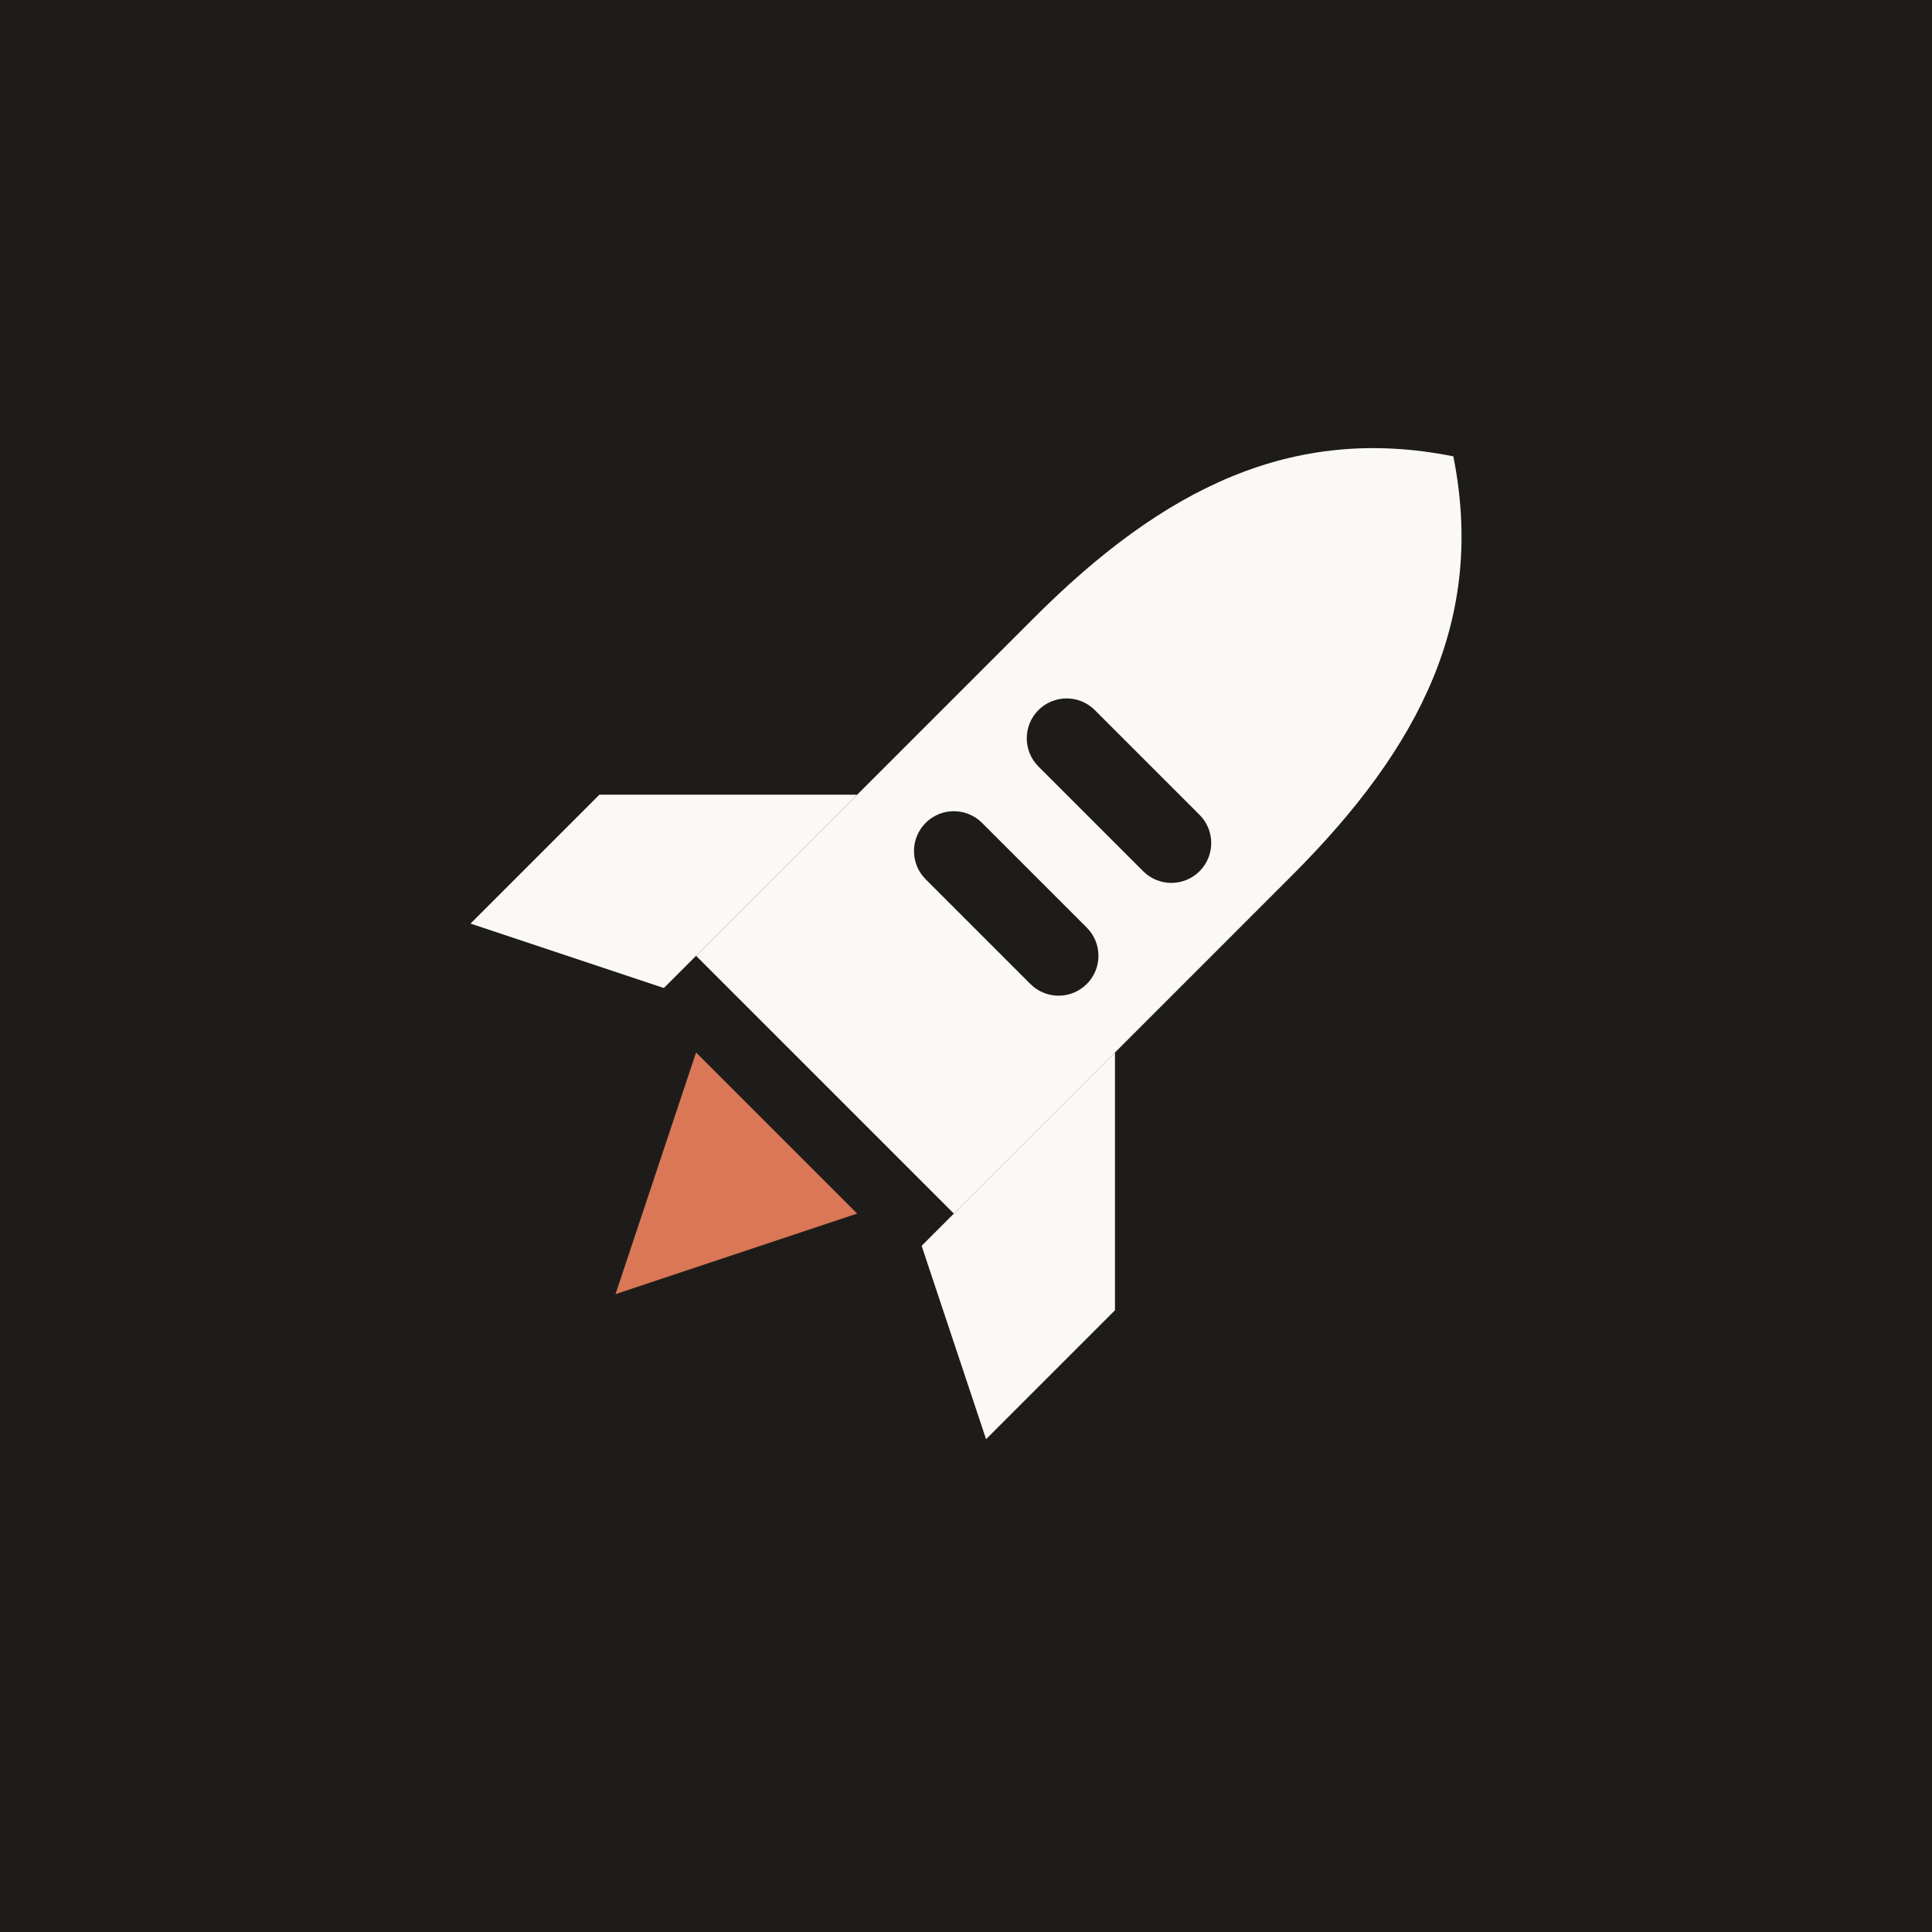
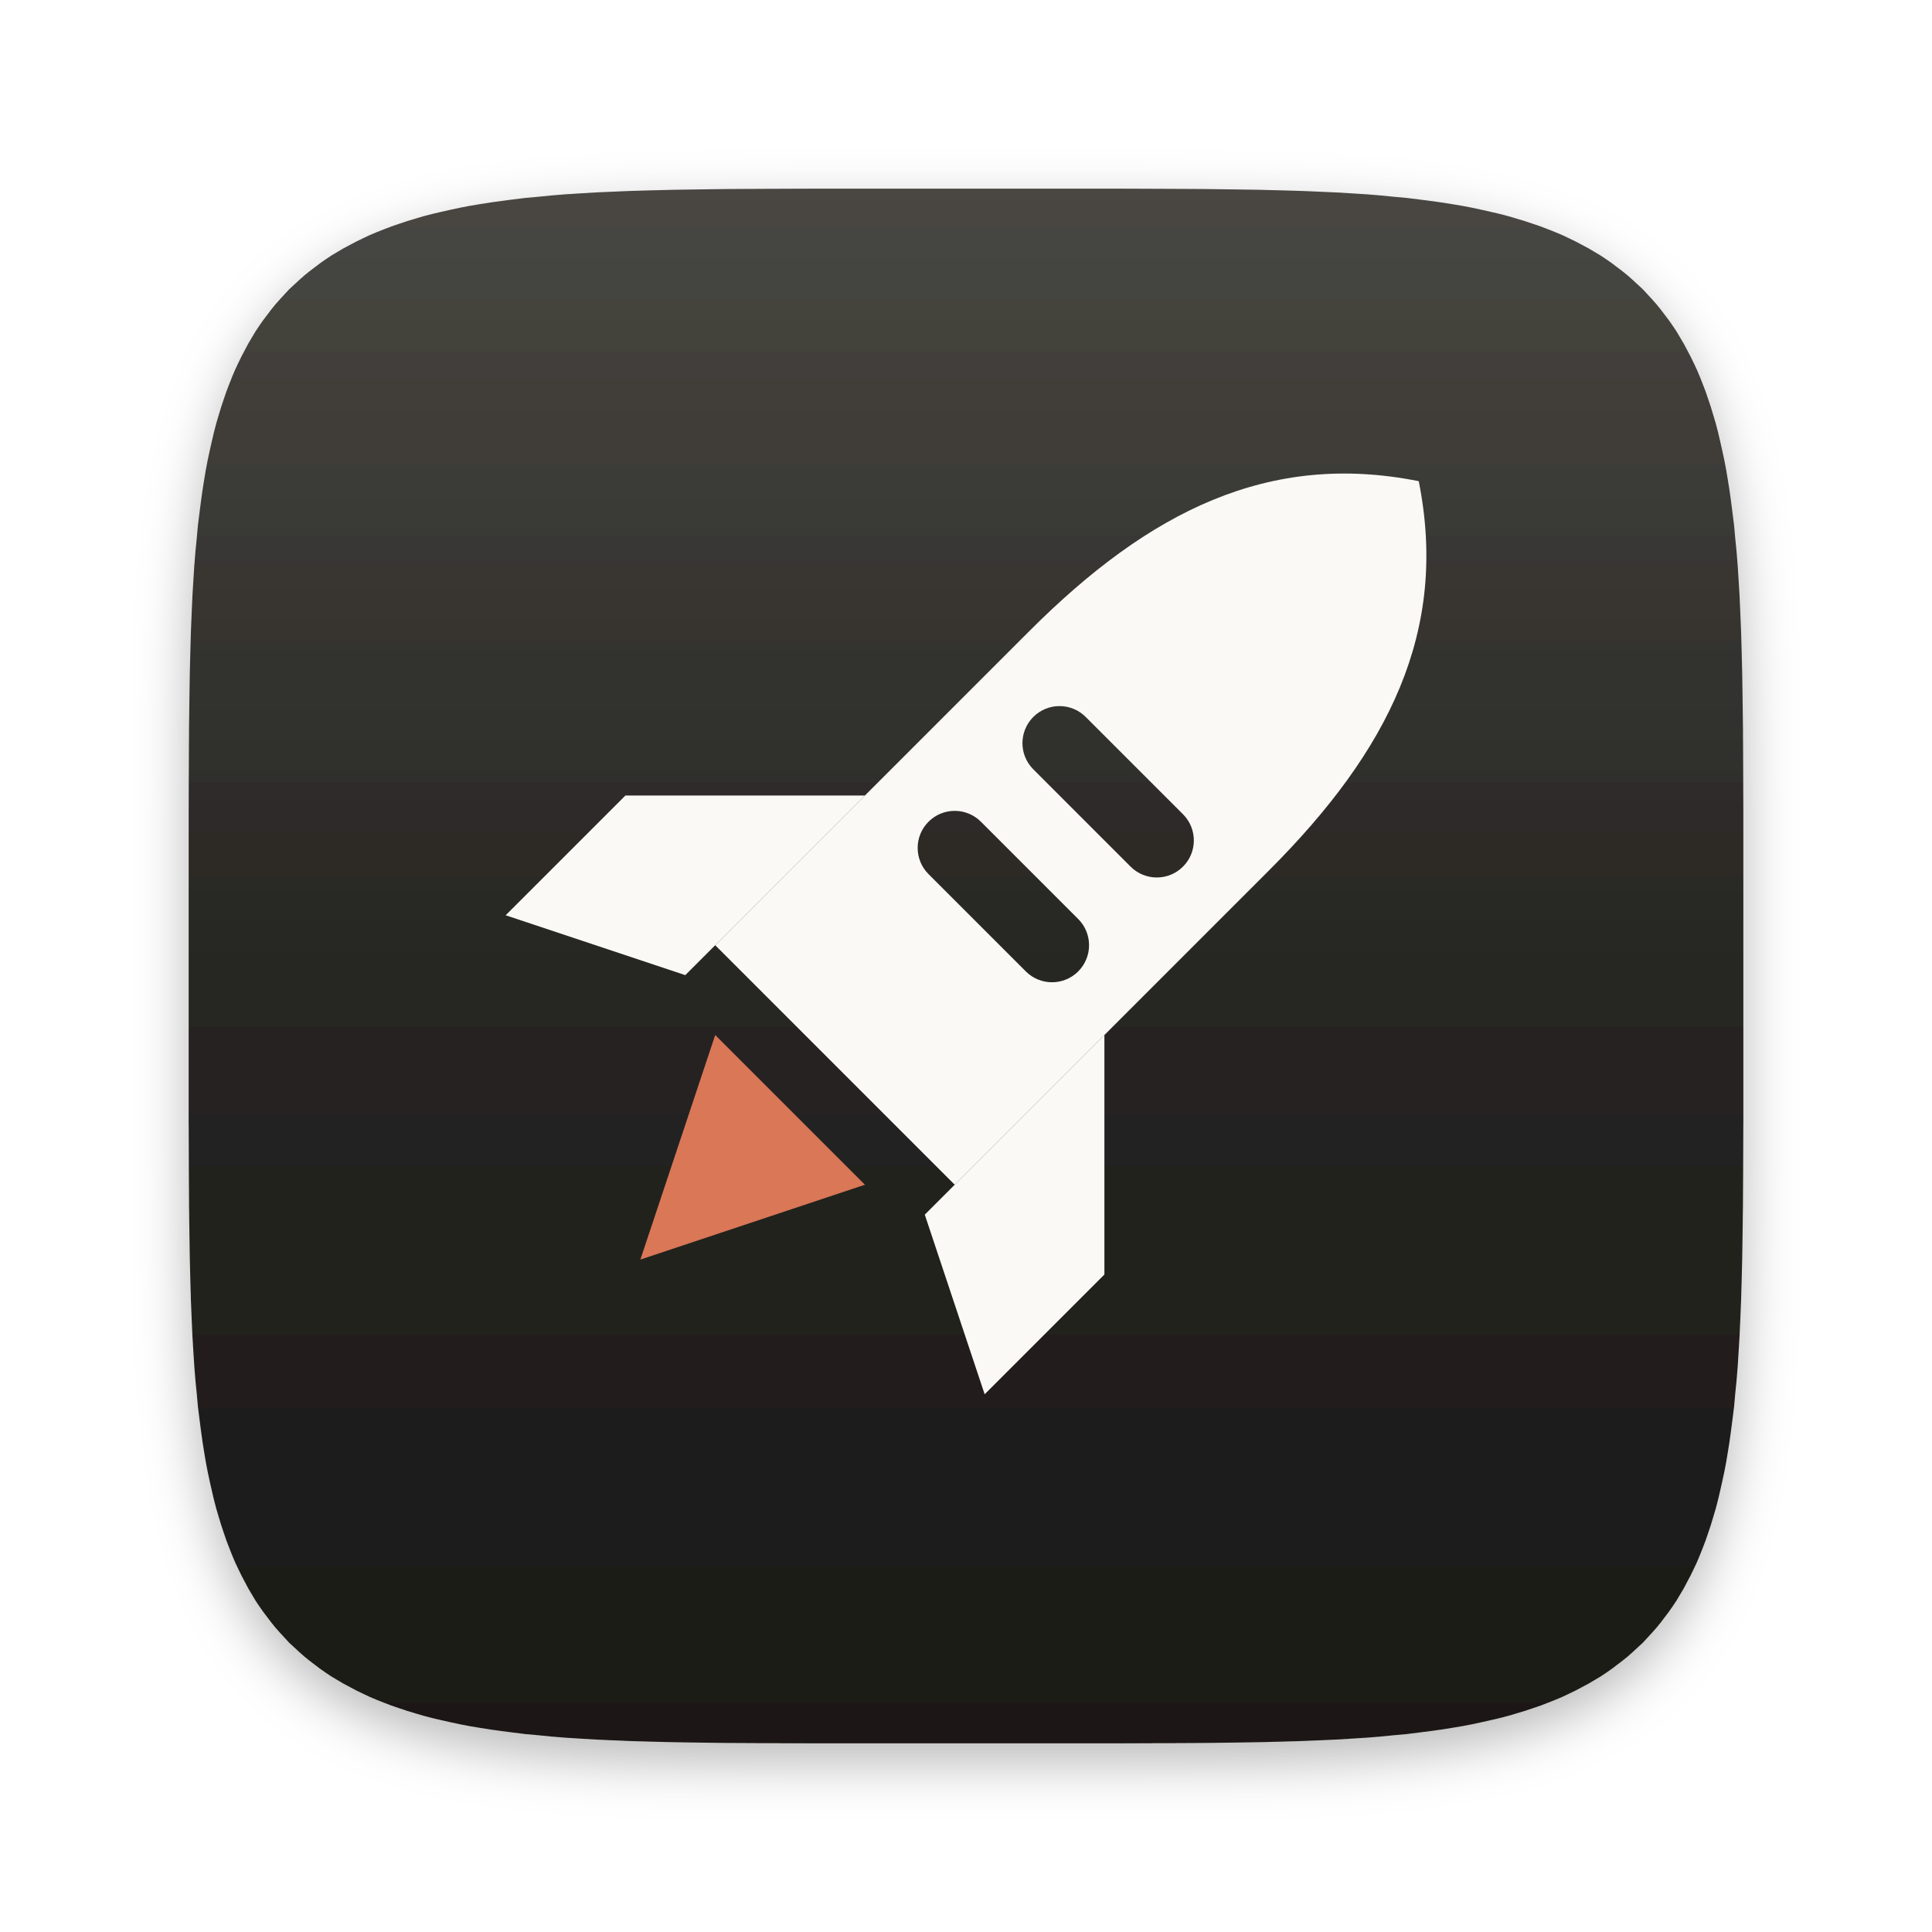
- <svg xmlns="http://www.w3.org/2000/svg" viewBox="0 0 256 256" width="256" height="256" role="img" aria-labelledby="t">
-   <rect width="256" height="256" fill="#1D1C1A" />
-   <g transform="translate(33.28 33.28) scale(0.74)">
+ <svg xmlns="http://www.w3.org/2000/svg" viewBox="0 0 1024 1024" width="1024" height="1024" role="img" aria-labelledby="t">
+   <defs>
+     <filter id="sh" x="-20%" y="-20%" width="140%" height="140%">
+       <feDropShadow dx="0" dy="10" stdDeviation="14" flood-color="#000000" flood-opacity="0.28" />
+     </filter>
+     <linearGradient id="g" x1="0" y1="0" x2="0" y2="1">
+       <stop offset="0" stop-color="#34322E" />
+       <stop offset="1" stop-color="#1A1917" />
+     </linearGradient>
+     <linearGradient id="hl" x1="0" y1="0" x2="0" y2="1">
+       <stop offset="0" stop-color="#FFFFFF" stop-opacity="0.10" />
+       <stop offset="0.5" stop-color="#FFFFFF" stop-opacity="0" />
+     </linearGradient>
+   </defs>
+   <path d="M924.0 512.0 L924.0 593.6 L923.9 619.7 L923.8 638.6 L923.6 654.0 L923.4 667.2 L923.1 679.0 L922.8 689.5 L922.4 699.2 L922.0 708.2 L921.5 716.5 L921.0 724.4 L920.4 731.8 L919.7 738.8 L919.1 745.5 L918.3 751.9 L917.5 758.1 L916.7 763.9 L915.8 769.6 L914.9 775.0 L913.9 780.2 L912.8 785.3 L911.7 790.2 L910.6 794.9 L909.4 799.5 L908.1 803.9 L906.8 808.2 L905.4 812.4 L904.0 816.5 L902.5 820.4 L901.0 824.2 L899.4 828.0 L897.7 831.6 L896.0 835.1 L894.2 838.5 L892.4 841.9 L890.5 845.1 L888.6 848.3 L886.6 851.3 L884.5 854.3 L882.3 857.2 L880.1 860.1 L877.9 862.8 L875.5 865.5 L873.1 868.1 L870.7 870.7 L868.1 873.1 L865.5 875.5 L862.8 877.9 L860.1 880.1 L857.2 882.3 L854.3 884.5 L851.3 886.6 L848.3 888.6 L845.1 890.5 L841.9 892.4 L838.5 894.2 L835.1 896.0 L831.6 897.7 L828.0 899.4 L824.2 901.0 L820.4 902.5 L816.5 904.0 L812.4 905.4 L808.2 906.8 L803.9 908.1 L799.5 909.4 L794.9 910.6 L790.2 911.7 L785.3 912.8 L780.2 913.9 L775.0 914.9 L769.6 915.8 L763.9 916.7 L758.1 917.5 L751.9 918.3 L745.5 919.1 L738.8 919.7 L731.8 920.4 L724.4 921.0 L716.5 921.5 L708.2 922.0 L699.2 922.4 L689.5 922.8 L679.0 923.1 L667.2 923.4 L654.0 923.6 L638.6 923.8 L619.7 923.9 L593.6 924.0 L512.0 924.0 L430.4 924.0 L404.3 923.9 L385.4 923.8 L370.0 923.6 L356.8 923.4 L345.0 923.1 L334.5 922.8 L324.8 922.4 L315.8 922.0 L307.5 921.5 L299.6 921.0 L292.2 920.4 L285.2 919.7 L278.5 919.1 L272.1 918.3 L265.9 917.5 L260.1 916.7 L254.4 915.8 L249.0 914.9 L243.8 913.9 L238.7 912.8 L233.8 911.7 L229.1 910.6 L224.5 909.4 L220.1 908.1 L215.8 906.8 L211.6 905.4 L207.5 904.0 L203.6 902.5 L199.8 901.0 L196.0 899.4 L192.4 897.7 L188.9 896.0 L185.5 894.2 L182.1 892.4 L178.9 890.5 L175.7 888.6 L172.7 886.6 L169.7 884.5 L166.8 882.3 L163.9 880.1 L161.2 877.9 L158.5 875.5 L155.9 873.1 L153.3 870.7 L150.9 868.1 L148.5 865.5 L146.1 862.8 L143.9 860.1 L141.7 857.2 L139.5 854.3 L137.4 851.3 L135.4 848.3 L133.5 845.1 L131.6 841.9 L129.8 838.5 L128.0 835.1 L126.3 831.6 L124.6 828.0 L123.0 824.2 L121.5 820.4 L120.0 816.5 L118.6 812.4 L117.2 808.2 L115.9 803.9 L114.6 799.5 L113.4 794.9 L112.3 790.2 L111.2 785.3 L110.1 780.2 L109.1 775.0 L108.2 769.6 L107.3 763.9 L106.5 758.1 L105.7 751.9 L104.9 745.5 L104.3 738.8 L103.6 731.8 L103.0 724.4 L102.5 716.5 L102.0 708.2 L101.6 699.2 L101.2 689.5 L100.9 679.0 L100.6 667.2 L100.4 654.0 L100.2 638.6 L100.1 619.7 L100.0 593.6 L100.0 512.0 L100.0 430.4 L100.1 404.3 L100.2 385.4 L100.4 370.0 L100.6 356.8 L100.9 345.0 L101.2 334.5 L101.6 324.8 L102.0 315.8 L102.5 307.5 L103.0 299.6 L103.6 292.2 L104.3 285.2 L104.9 278.5 L105.7 272.1 L106.5 265.9 L107.3 260.1 L108.2 254.4 L109.1 249.0 L110.1 243.8 L111.2 238.7 L112.3 233.8 L113.4 229.1 L114.6 224.5 L115.9 220.1 L117.2 215.8 L118.6 211.6 L120.0 207.5 L121.5 203.6 L123.0 199.8 L124.6 196.0 L126.3 192.4 L128.0 188.9 L129.8 185.5 L131.6 182.1 L133.5 178.9 L135.4 175.7 L137.4 172.7 L139.5 169.7 L141.7 166.8 L143.9 163.9 L146.1 161.2 L148.5 158.5 L150.9 155.9 L153.3 153.3 L155.9 150.9 L158.5 148.5 L161.2 146.1 L163.9 143.9 L166.8 141.7 L169.7 139.5 L172.7 137.4 L175.7 135.4 L178.9 133.5 L182.1 131.6 L185.5 129.8 L188.9 128.0 L192.4 126.3 L196.0 124.6 L199.8 123.0 L203.6 121.5 L207.5 120.0 L211.6 118.6 L215.8 117.2 L220.1 115.9 L224.5 114.6 L229.1 113.4 L233.8 112.3 L238.7 111.2 L243.8 110.1 L249.0 109.1 L254.4 108.2 L260.1 107.3 L265.9 106.5 L272.1 105.7 L278.5 104.9 L285.2 104.3 L292.2 103.6 L299.6 103.0 L307.5 102.5 L315.8 102.0 L324.8 101.6 L334.5 101.2 L345.0 100.9 L356.8 100.6 L370.0 100.4 L385.4 100.2 L404.3 100.1 L430.4 100.0 L512.0 100.0 L593.6 100.0 L619.7 100.1 L638.6 100.2 L654.0 100.4 L667.2 100.6 L679.0 100.9 L689.5 101.2 L699.2 101.6 L708.2 102.0 L716.5 102.5 L724.4 103.0 L731.8 103.6 L738.8 104.3 L745.5 104.9 L751.9 105.7 L758.1 106.5 L763.9 107.3 L769.6 108.2 L775.0 109.1 L780.2 110.1 L785.3 111.2 L790.2 112.3 L794.9 113.4 L799.5 114.6 L803.9 115.9 L808.2 117.2 L812.4 118.6 L816.5 120.0 L820.4 121.5 L824.2 123.0 L828.0 124.6 L831.6 126.3 L835.1 128.0 L838.5 129.8 L841.9 131.6 L845.1 133.5 L848.3 135.4 L851.3 137.4 L854.3 139.5 L857.2 141.7 L860.1 143.9 L862.8 146.1 L865.5 148.5 L868.1 150.9 L870.7 153.3 L873.1 155.9 L875.5 158.5 L877.9 161.2 L880.1 163.9 L882.3 166.8 L884.5 169.7 L886.6 172.7 L888.6 175.7 L890.5 178.9 L892.4 182.1 L894.2 185.5 L896.0 188.9 L897.7 192.4 L899.4 196.0 L901.0 199.8 L902.5 203.6 L904.0 207.5 L905.4 211.6 L906.8 215.8 L908.1 220.1 L909.4 224.5 L910.6 229.1 L911.7 233.8 L912.8 238.7 L913.9 243.8 L914.9 249.0 L915.8 254.4 L916.7 260.1 L917.5 265.9 L918.3 272.1 L919.1 278.5 L919.7 285.2 L920.4 292.2 L921.0 299.6 L921.5 307.5 L922.0 315.8 L922.4 324.8 L922.8 334.5 L923.1 345.0 L923.4 356.8 L923.6 370.0 L923.8 385.4 L923.9 404.3 L924.0 430.4 Z" fill="url(#g)" filter="url(#sh)" />
+   <path d="M924.0 512.0 L924.0 593.6 L923.9 619.7 L923.8 638.6 L923.6 654.0 L923.4 667.2 L923.1 679.0 L922.8 689.5 L922.4 699.2 L922.0 708.2 L921.5 716.5 L921.0 724.4 L920.4 731.8 L919.7 738.8 L919.1 745.5 L918.3 751.9 L917.5 758.1 L916.7 763.9 L915.8 769.6 L914.9 775.0 L913.9 780.2 L912.8 785.3 L911.7 790.2 L910.6 794.9 L909.4 799.5 L908.1 803.9 L906.8 808.2 L905.4 812.4 L904.0 816.5 L902.5 820.4 L901.0 824.2 L899.4 828.0 L897.7 831.6 L896.0 835.1 L894.2 838.5 L892.4 841.9 L890.5 845.1 L888.6 848.3 L886.6 851.3 L884.5 854.3 L882.3 857.2 L880.1 860.1 L877.9 862.8 L875.5 865.5 L873.1 868.1 L870.7 870.7 L868.1 873.1 L865.5 875.5 L862.8 877.9 L860.1 880.1 L857.2 882.3 L854.3 884.5 L851.3 886.6 L848.3 888.6 L845.1 890.5 L841.9 892.4 L838.5 894.2 L835.1 896.0 L831.6 897.7 L828.0 899.4 L824.2 901.0 L820.4 902.5 L816.5 904.0 L812.4 905.4 L808.2 906.8 L803.9 908.1 L799.5 909.4 L794.9 910.6 L790.2 911.7 L785.3 912.8 L780.2 913.9 L775.0 914.9 L769.6 915.8 L763.9 916.7 L758.1 917.5 L751.9 918.3 L745.5 919.1 L738.8 919.7 L731.8 920.4 L724.4 921.0 L716.5 921.5 L708.2 922.0 L699.2 922.4 L689.5 922.8 L679.0 923.1 L667.2 923.4 L654.0 923.6 L638.6 923.8 L619.7 923.9 L593.6 924.0 L512.0 924.0 L430.4 924.0 L404.3 923.9 L385.4 923.8 L370.0 923.6 L356.8 923.4 L345.0 923.1 L334.5 922.8 L324.8 922.4 L315.8 922.0 L307.5 921.5 L299.6 921.0 L292.2 920.4 L285.2 919.7 L278.5 919.1 L272.1 918.3 L265.9 917.5 L260.1 916.7 L254.4 915.8 L249.0 914.9 L243.8 913.9 L238.7 912.8 L233.8 911.7 L229.1 910.6 L224.5 909.4 L220.1 908.1 L215.8 906.8 L211.6 905.4 L207.5 904.0 L203.6 902.5 L199.8 901.0 L196.0 899.4 L192.4 897.7 L188.9 896.0 L185.5 894.2 L182.1 892.4 L178.9 890.5 L175.7 888.6 L172.7 886.6 L169.7 884.5 L166.8 882.3 L163.9 880.1 L161.2 877.9 L158.5 875.5 L155.9 873.1 L153.3 870.7 L150.9 868.1 L148.5 865.5 L146.1 862.8 L143.9 860.1 L141.7 857.2 L139.5 854.3 L137.4 851.3 L135.4 848.3 L133.5 845.1 L131.6 841.9 L129.8 838.5 L128.0 835.1 L126.3 831.6 L124.6 828.0 L123.0 824.2 L121.5 820.4 L120.0 816.5 L118.6 812.4 L117.2 808.2 L115.9 803.9 L114.6 799.5 L113.4 794.9 L112.3 790.2 L111.2 785.3 L110.1 780.2 L109.1 775.0 L108.2 769.6 L107.3 763.9 L106.5 758.1 L105.7 751.9 L104.9 745.5 L104.3 738.8 L103.6 731.8 L103.0 724.4 L102.5 716.5 L102.0 708.2 L101.6 699.2 L101.2 689.5 L100.9 679.0 L100.6 667.2 L100.4 654.0 L100.2 638.6 L100.1 619.7 L100.0 593.6 L100.0 512.0 L100.0 430.4 L100.1 404.3 L100.2 385.4 L100.4 370.0 L100.6 356.8 L100.9 345.0 L101.2 334.5 L101.6 324.8 L102.0 315.8 L102.5 307.5 L103.0 299.6 L103.6 292.2 L104.3 285.2 L104.9 278.5 L105.7 272.1 L106.5 265.9 L107.3 260.1 L108.2 254.4 L109.1 249.0 L110.1 243.8 L111.2 238.7 L112.3 233.8 L113.4 229.1 L114.6 224.5 L115.9 220.1 L117.2 215.8 L118.6 211.6 L120.0 207.5 L121.5 203.6 L123.0 199.8 L124.6 196.0 L126.3 192.4 L128.0 188.9 L129.8 185.5 L131.6 182.1 L133.5 178.9 L135.4 175.7 L137.4 172.7 L139.5 169.7 L141.7 166.8 L143.9 163.9 L146.1 161.2 L148.5 158.5 L150.9 155.9 L153.3 153.3 L155.9 150.9 L158.5 148.5 L161.2 146.1 L163.9 143.9 L166.8 141.7 L169.7 139.5 L172.7 137.4 L175.7 135.4 L178.9 133.5 L182.1 131.6 L185.5 129.8 L188.9 128.0 L192.4 126.3 L196.0 124.6 L199.8 123.0 L203.6 121.5 L207.5 120.0 L211.6 118.6 L215.8 117.2 L220.1 115.9 L224.5 114.6 L229.1 113.4 L233.8 112.3 L238.7 111.2 L243.8 110.1 L249.0 109.1 L254.4 108.2 L260.1 107.3 L265.9 106.5 L272.1 105.7 L278.5 104.9 L285.2 104.3 L292.2 103.6 L299.6 103.0 L307.5 102.5 L315.8 102.0 L324.8 101.6 L334.5 101.2 L345.0 100.9 L356.8 100.6 L370.0 100.4 L385.4 100.2 L404.3 100.1 L430.4 100.0 L512.0 100.0 L593.6 100.0 L619.7 100.1 L638.6 100.2 L654.0 100.4 L667.2 100.6 L679.0 100.9 L689.5 101.2 L699.2 101.6 L708.2 102.0 L716.5 102.5 L724.4 103.0 L731.8 103.6 L738.8 104.3 L745.5 104.9 L751.9 105.7 L758.1 106.5 L763.9 107.3 L769.6 108.2 L775.0 109.1 L780.2 110.1 L785.3 111.2 L790.2 112.3 L794.9 113.4 L799.5 114.6 L803.9 115.9 L808.2 117.2 L812.4 118.6 L816.5 120.0 L820.4 121.5 L824.2 123.0 L828.0 124.6 L831.6 126.3 L835.1 128.0 L838.5 129.8 L841.9 131.6 L845.1 133.5 L848.3 135.4 L851.3 137.4 L854.3 139.5 L857.2 141.7 L860.1 143.9 L862.8 146.1 L865.5 148.5 L868.1 150.9 L870.7 153.3 L873.1 155.9 L875.5 158.5 L877.9 161.2 L880.1 163.9 L882.3 166.8 L884.5 169.7 L886.6 172.7 L888.6 175.7 L890.5 178.9 L892.4 182.1 L894.2 185.5 L896.0 188.9 L897.7 192.4 L899.4 196.0 L901.0 199.8 L902.5 203.6 L904.0 207.5 L905.4 211.6 L906.8 215.8 L908.1 220.1 L909.4 224.5 L910.6 229.1 L911.7 233.8 L912.8 238.7 L913.9 243.8 L914.9 249.0 L915.8 254.4 L916.7 260.1 L917.5 265.9 L918.3 272.1 L919.1 278.5 L919.7 285.2 L920.4 292.2 L921.0 299.6 L921.5 307.5 L922.0 315.8 L922.4 324.8 L922.8 334.5 L923.1 345.0 L923.4 356.8 L923.6 370.0 L923.8 385.4 L923.9 404.3 L924.0 430.4 Z" fill="url(#hl)" />
+   <g transform="translate(160.00 154.00) scale(2.75)">
    <g transform="translate(140.25 111.75) rotate(45) scale(1.02) translate(-128 -124)">
-       <path fill="#FAF9F5" fill-rule="evenodd" d="M128 20 C152 36 160 60 160 92 V176 H96 V92 C96 60 104 36 128 20 Z         M115 96 H141 A7 7 0 0 1 141 110 H115 A7 7 0 0 1 115 96 Z         M115 124 H141 A7 7 0 0 1 141 138 H115 A7 7 0 0 1 115 124 Z" />
+       <path fill="#FAF9F5" fill-rule="evenodd" d="M128 20 C152 36 160 60 160 92 V176 H96 V92 C96 60 104 36 128 20 Z M115 96 H141 A7 7 0 0 1 141 110 H115 A7 7 0 0 1 115 96 Z M115 124 H141 A7 7 0 0 1 141 138 H115 A7 7 0 0 1 115 124 Z" />
      <path fill="#FAF9F5" d="M96 136 L64 168 V200 L96 184 Z" />
      <path fill="#FAF9F5" d="M160 136 L192 168 V200 L160 184 Z" />
      <path fill="#D97757" d="M108 188 H148 L128 228 Z" />
    </g>
  </g>
</svg>
